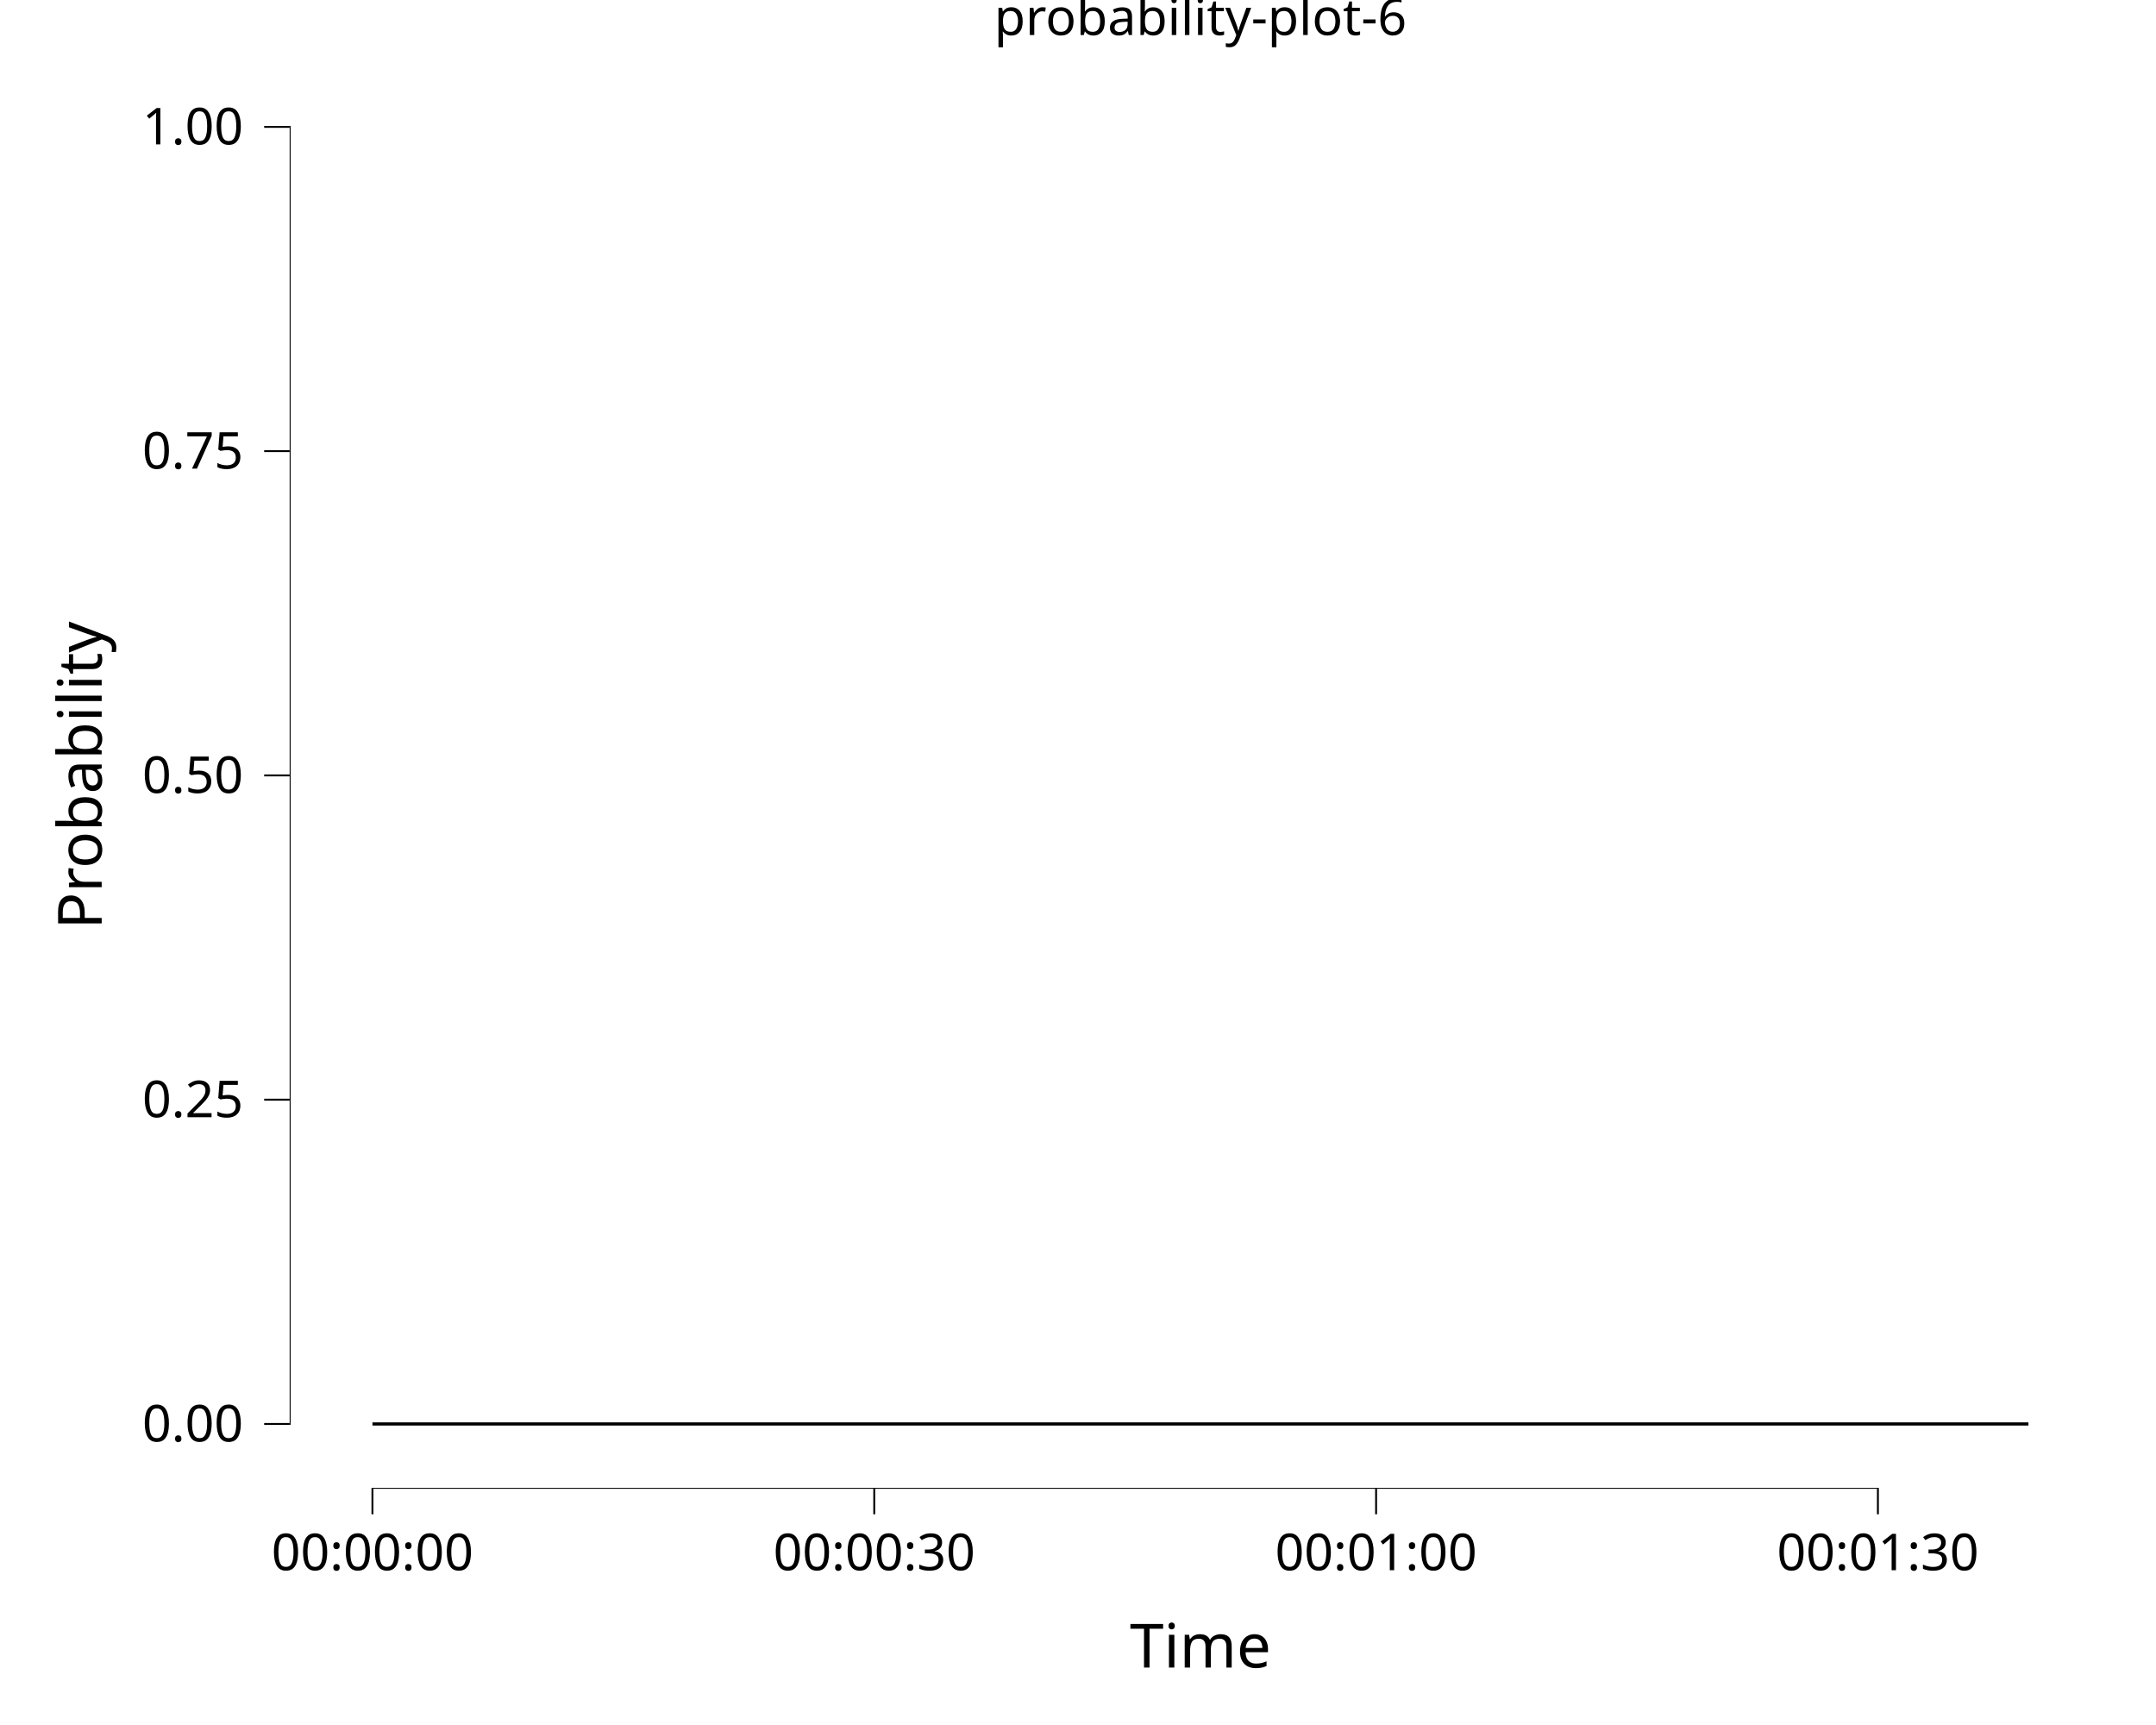
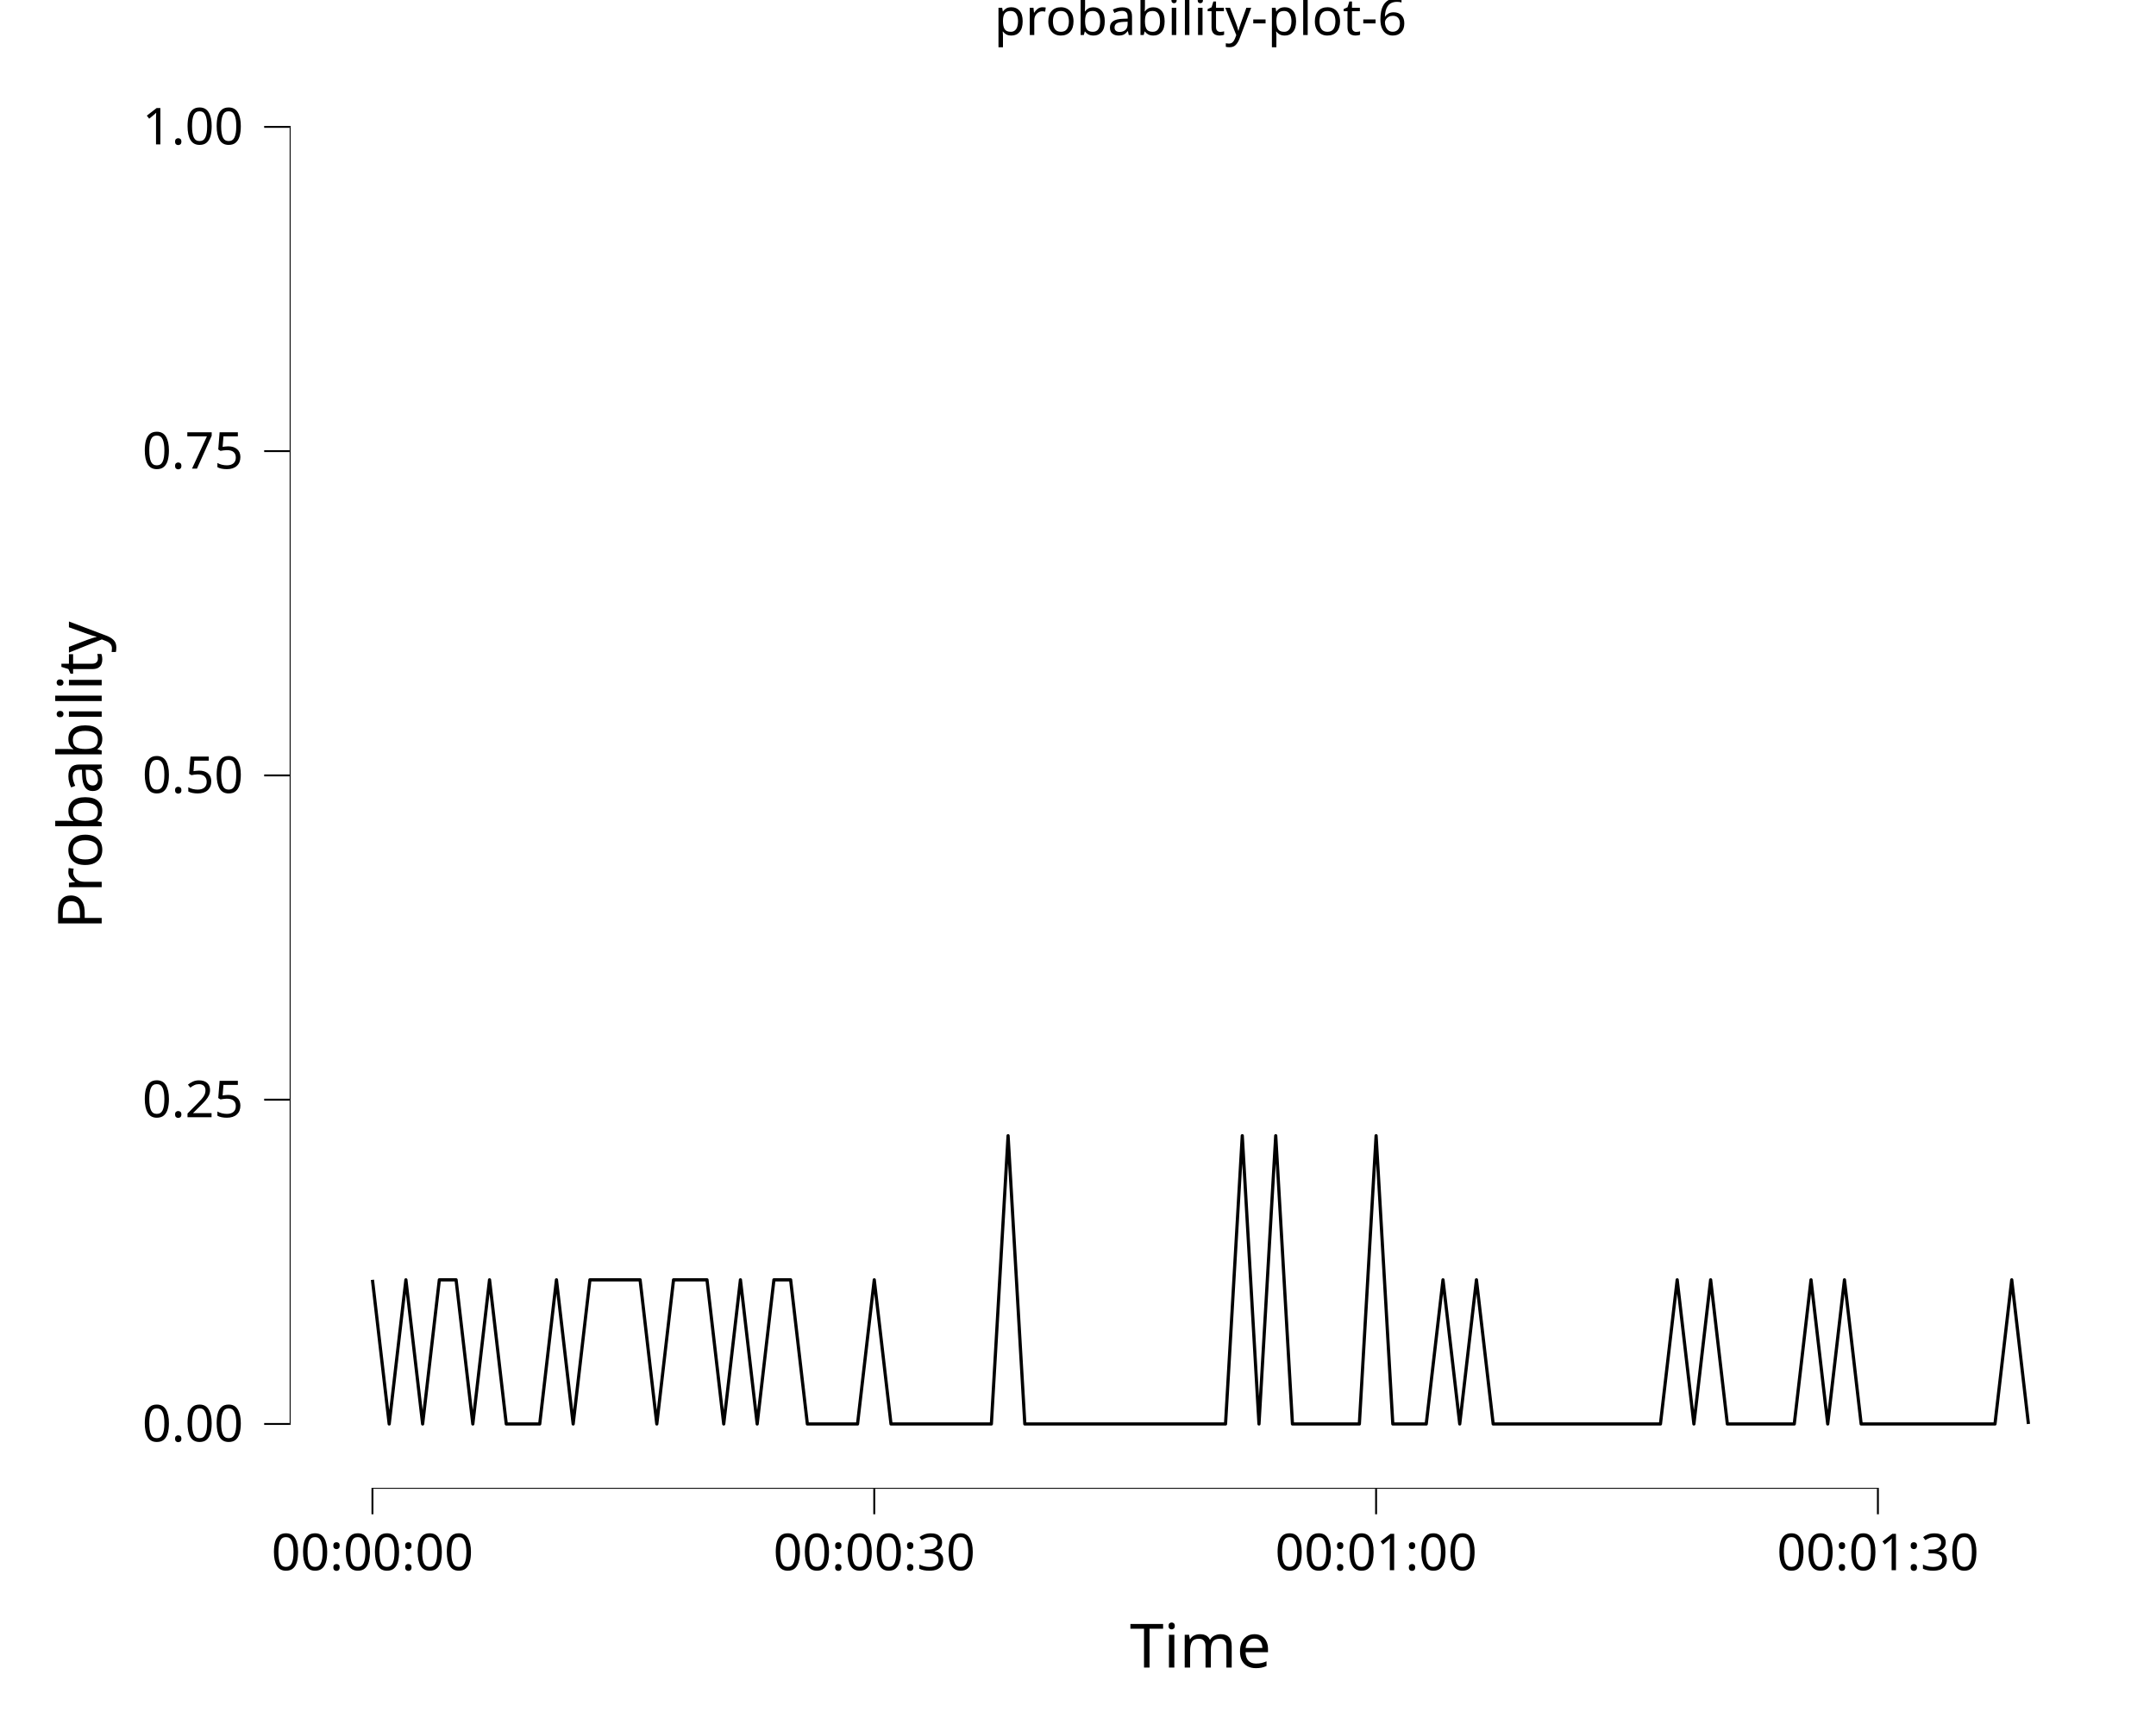
<svg xmlns="http://www.w3.org/2000/svg" class="svglite" data-engine-version="2.0" width="720.00pt" height="576.00pt" viewBox="0 0 720.00 576.00">
  <defs>
    <style type="text/css">
    .svglite line, .svglite polyline, .svglite polygon, .svglite path, .svglite rect, .svglite circle {
      fill: none;
      stroke: #000000;
      stroke-linecap: round;
      stroke-linejoin: round;
      stroke-miterlimit: 10.00;
    }
  </style>
  </defs>
  <rect width="100%" height="100%" style="stroke: none; fill: #FFFFFF;" />
  <defs>
    <clipPath id="cpMC4wMHw3MjAuMDB8MC4wMHw1NzYuMDA=">
      <rect x="0.00" y="0.00" width="720.00" height="576.00" />
    </clipPath>
  </defs>
  <g clip-path="url(#cpMC4wMHw3MjAuMDB8MC4wMHw1NzYuMDA=)">
    <rect x="0.00" y="0.00" width="720.00" height="576.00" style="stroke-width: 10.67; stroke: none;" />
  </g>
  <defs>
    <clipPath id="cpOTYuNzN8NzA1LjA2fDIwLjcxfDQ5Ny4xMw==">
      <rect x="96.73" y="20.71" width="608.33" height="476.42" />
    </clipPath>
  </defs>
  <g clip-path="url(#cpOTYuNzN8NzA1LjA2fDIwLjcxfDQ5Ny4xMw==)">
    <rect x="96.73" y="20.71" width="608.33" height="476.42" style="stroke-width: 10.67; stroke: none;" />
-     <polyline points="124.38,475.48 129.97,475.48 135.55,475.48 141.14,475.48 146.72,475.48 152.31,475.48 157.90,475.48 163.48,475.48 169.07,475.48 174.66,475.48 180.24,475.48 185.83,475.48 191.41,475.48 197.00,475.48 202.59,475.48 208.17,475.48 213.76,475.48 219.34,475.48 224.93,475.48 230.52,475.48 236.10,475.48 241.69,475.48 247.27,475.48 252.86,475.48 258.45,475.48 264.03,475.48 269.62,475.48 275.20,475.48 280.79,475.48 286.38,475.48 291.96,475.48 297.55,475.48 303.14,475.48 308.72,475.48 314.31,475.48 319.89,475.48 325.48,475.48 331.07,475.48 336.65,475.48 342.24,475.48 347.82,475.48 353.41,475.48 359.00,475.48 364.58,475.48 370.17,475.48 375.75,475.48 381.34,475.48 386.93,475.48 392.51,475.48 398.10,475.48 403.69,475.48 409.27,475.48 414.86,475.48 420.44,475.48 426.03,475.48 431.62,475.48 437.20,475.48 442.79,475.48 448.37,475.48 453.96,475.48 459.55,475.48 465.13,475.48 470.72,475.48 476.30,475.48 481.89,475.48 487.48,475.48 493.06,475.48 498.65,475.48 504.24,475.48 509.82,475.48 515.41,475.48 520.99,475.48 526.58,475.48 532.17,475.48 537.75,475.48 543.34,475.48 548.92,475.48 554.51,475.48 560.10,475.48 565.68,475.48 571.27,475.48 576.85,475.48 582.44,475.48 588.03,475.48 593.61,475.48 599.20,475.48 604.79,475.48 610.37,475.48 615.96,475.48 621.54,475.48 627.13,475.48 632.72,475.48 638.30,475.48 643.89,475.48 649.47,475.48 655.06,475.48 660.65,475.48 666.23,475.48 671.82,475.48 677.40,475.48 " style="stroke-width: 1.07; stroke-linecap: butt;" />
+     <polyline points="124.38,427.35 129.97,475.48 135.55,427.35 141.14,475.48 146.72,427.35 152.31,427.35 157.90,475.48 163.48,427.35 169.07,475.48 174.66,475.48 180.24,475.48 185.83,427.35 191.41,475.48 197.00,427.35 202.59,427.35 208.17,427.35 213.76,427.35 219.34,475.48 224.93,427.35 230.52,427.35 236.10,427.35 241.69,475.48 247.27,427.35 252.86,475.48 258.45,427.35 264.03,427.35 269.62,475.48 275.20,475.48 280.79,475.48 286.38,475.48 291.96,427.35 297.55,475.48 303.14,475.48 308.72,475.48 314.31,475.48 319.89,475.48 325.48,475.48 331.07,475.48 336.65,379.23 342.24,475.48 347.82,475.48 353.41,475.48 359.00,475.48 364.58,475.48 370.17,475.48 375.75,475.48 381.34,475.48 386.93,475.48 392.51,475.48 398.10,475.48 403.69,475.48 409.27,475.48 414.86,379.23 420.44,475.48 426.03,379.23 431.62,475.48 437.20,475.48 442.79,475.48 448.37,475.48 453.96,475.48 459.55,379.23 465.13,475.48 470.72,475.48 476.30,475.48 481.89,427.35 487.48,475.48 493.06,427.35 498.65,475.48 504.24,475.48 509.82,475.48 515.41,475.48 520.99,475.48 526.58,475.48 532.17,475.48 537.75,475.48 543.34,475.48 548.92,475.48 554.51,475.48 560.10,427.35 565.68,475.48 571.27,427.35 576.85,475.48 582.44,475.48 588.03,475.48 593.61,475.48 599.20,475.48 604.79,427.35 610.37,475.48 615.96,427.35 621.54,475.48 627.13,475.48 632.72,475.48 638.30,475.48 643.89,475.48 649.47,475.48 655.06,475.48 660.65,475.48 666.23,475.48 671.82,427.35 677.40,475.48 " style="stroke-width: 1.07; stroke-linecap: butt;" />
    <line x1="124.06" y1="497.13" x2="627.45" y2="497.13" style="stroke-width: 0.64; stroke-linecap: butt;" />
    <line x1="96.73" y1="475.79" x2="96.73" y2="42.04" style="stroke-width: 0.64; stroke-linecap: butt;" />
    <rect x="96.73" y="20.71" width="608.33" height="476.42" style="stroke-width: 0.00; stroke: none;" />
  </g>
  <g clip-path="url(#cpMC4wMHw3MjAuMDB8MC4wMHw1NzYuMDA=)">
-     <polyline points="96.73,497.13 96.73,20.71 " style="stroke-width: 0.00; stroke: none; stroke-linecap: butt;" />
+     <polyline points="96.73,497.13 96.73,20.71 " style="stroke-width: 0.00; stroke: none; stroke-linecap: square;" />
    <text x="81.25" y="481.33" text-anchor="end" style="font-size: 17.00px; font-family: sans;" textLength="33.09px" lengthAdjust="spacingAndGlyphs">0.00</text>
    <text x="81.25" y="373.05" text-anchor="end" style="font-size: 17.00px; font-family: sans;" textLength="33.09px" lengthAdjust="spacingAndGlyphs">0.25</text>
    <text x="81.25" y="264.77" text-anchor="end" style="font-size: 17.00px; font-family: sans;" textLength="33.09px" lengthAdjust="spacingAndGlyphs">0.50</text>
    <text x="81.25" y="156.49" text-anchor="end" style="font-size: 17.00px; font-family: sans;" textLength="33.09px" lengthAdjust="spacingAndGlyphs">0.75</text>
    <text x="81.25" y="48.21" text-anchor="end" style="font-size: 17.00px; font-family: sans;" textLength="33.09px" lengthAdjust="spacingAndGlyphs">1.00</text>
    <polyline points="88.22,475.48 96.73,475.48 " style="stroke-width: 0.64; stroke-linecap: butt;" />
    <polyline points="88.22,367.20 96.73,367.20 " style="stroke-width: 0.64; stroke-linecap: butt;" />
    <polyline points="88.22,258.92 96.73,258.92 " style="stroke-width: 0.64; stroke-linecap: butt;" />
    <polyline points="88.22,150.64 96.73,150.64 " style="stroke-width: 0.64; stroke-linecap: butt;" />
    <polyline points="88.22,42.36 96.73,42.36 " style="stroke-width: 0.64; stroke-linecap: butt;" />
-     <polyline points="96.73,497.13 705.06,497.13 " style="stroke-width: 0.00; stroke: none; stroke-linecap: butt;" />
+     <polyline points="96.73,497.13 705.06,497.13 " style="stroke-width: 0.00; stroke: none; stroke-linecap: square;" />
    <polyline points="124.38,505.64 124.38,497.13 " style="stroke-width: 0.64; stroke-linecap: butt;" />
    <polyline points="291.96,505.64 291.96,497.13 " style="stroke-width: 0.64; stroke-linecap: butt;" />
    <polyline points="459.55,505.64 459.55,497.13 " style="stroke-width: 0.64; stroke-linecap: butt;" />
    <polyline points="627.13,505.64 627.13,497.13 " style="stroke-width: 0.64; stroke-linecap: butt;" />
    <text x="124.38" y="524.31" text-anchor="middle" style="font-size: 17.00px; font-family: sans;" textLength="66.18px" lengthAdjust="spacingAndGlyphs">00:00:00</text>
    <text x="291.96" y="524.31" text-anchor="middle" style="font-size: 17.00px; font-family: sans;" textLength="66.18px" lengthAdjust="spacingAndGlyphs">00:00:30</text>
    <text x="459.55" y="524.31" text-anchor="middle" style="font-size: 17.00px; font-family: sans;" textLength="66.18px" lengthAdjust="spacingAndGlyphs">00:01:00</text>
    <text x="627.13" y="524.31" text-anchor="middle" style="font-size: 17.00px; font-family: sans;" textLength="66.18px" lengthAdjust="spacingAndGlyphs">00:01:30</text>
    <text x="400.89" y="556.82" text-anchor="middle" style="font-size: 20.40px; font-family: sans;" textLength="45.34px" lengthAdjust="spacingAndGlyphs">Time</text>
    <text transform="translate(33.96,258.92) rotate(-90)" text-anchor="middle" style="font-size: 20.40px; font-family: sans;" textLength="95.25px" lengthAdjust="spacingAndGlyphs">Probability</text>
    <text x="400.89" y="11.70" text-anchor="middle" style="font-size: 17.00px; font-family: sans;" textLength="125.67px" lengthAdjust="spacingAndGlyphs">probability-plot-6</text>
  </g>
</svg>
